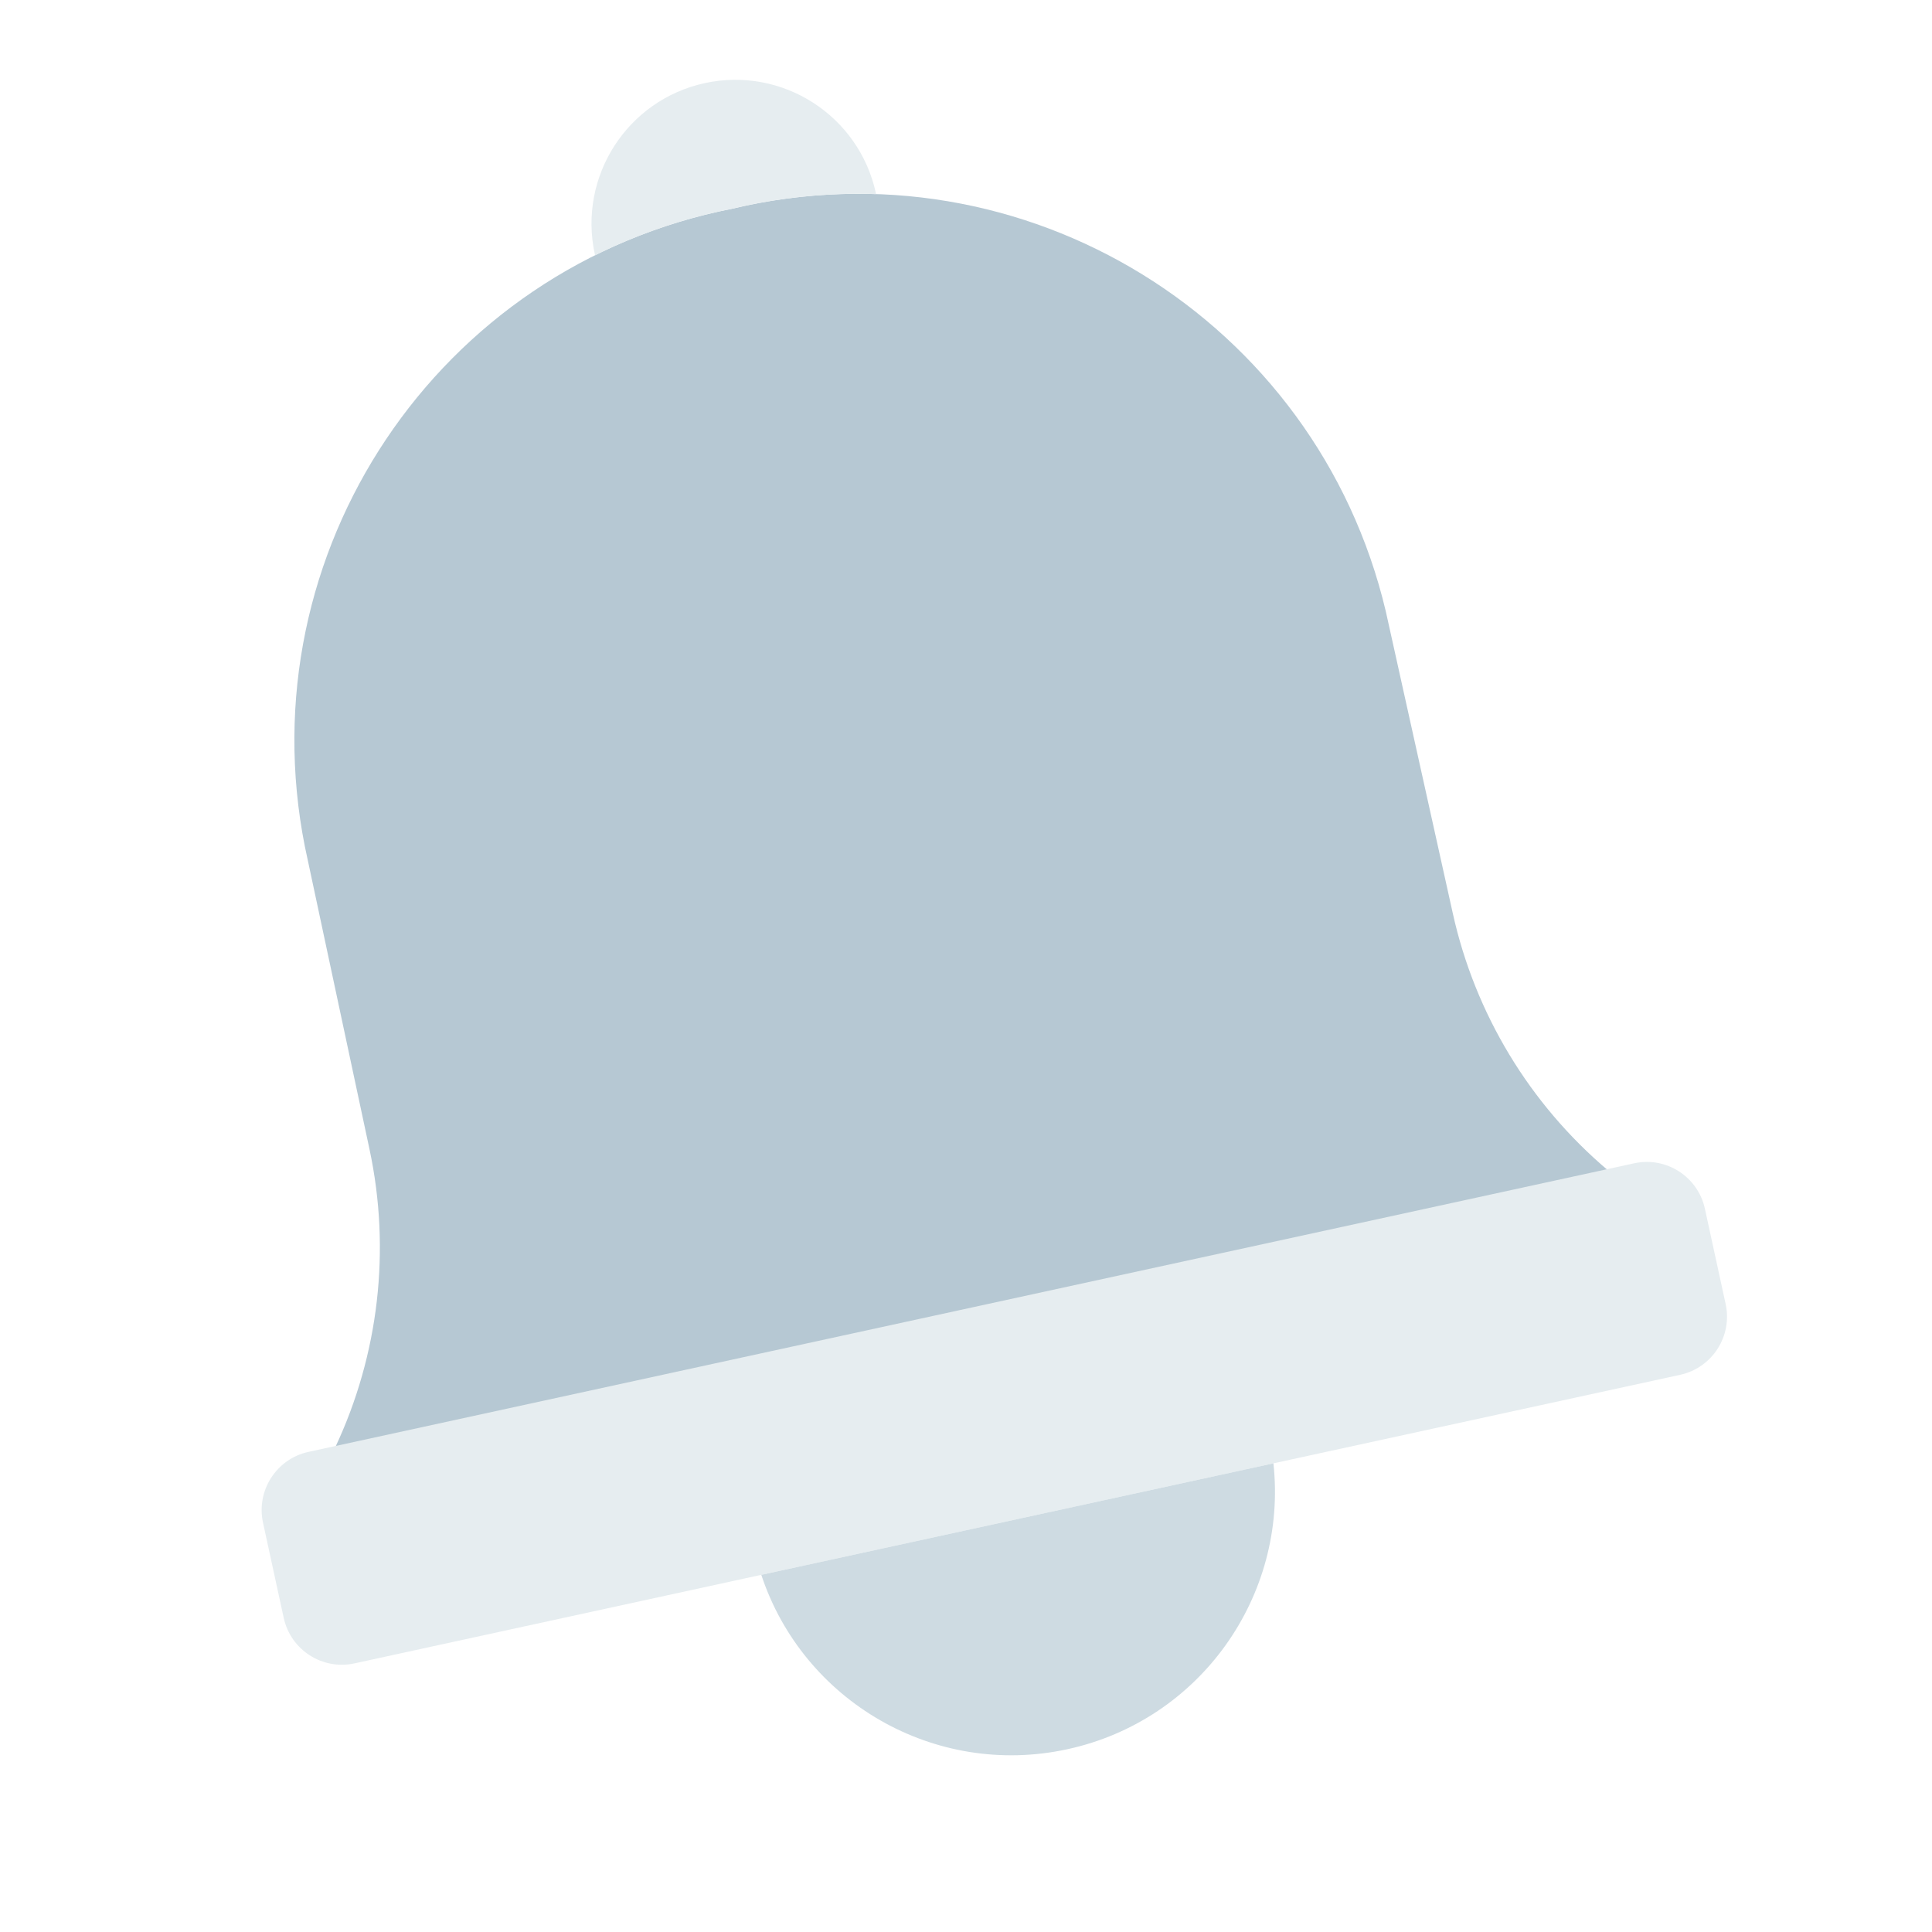
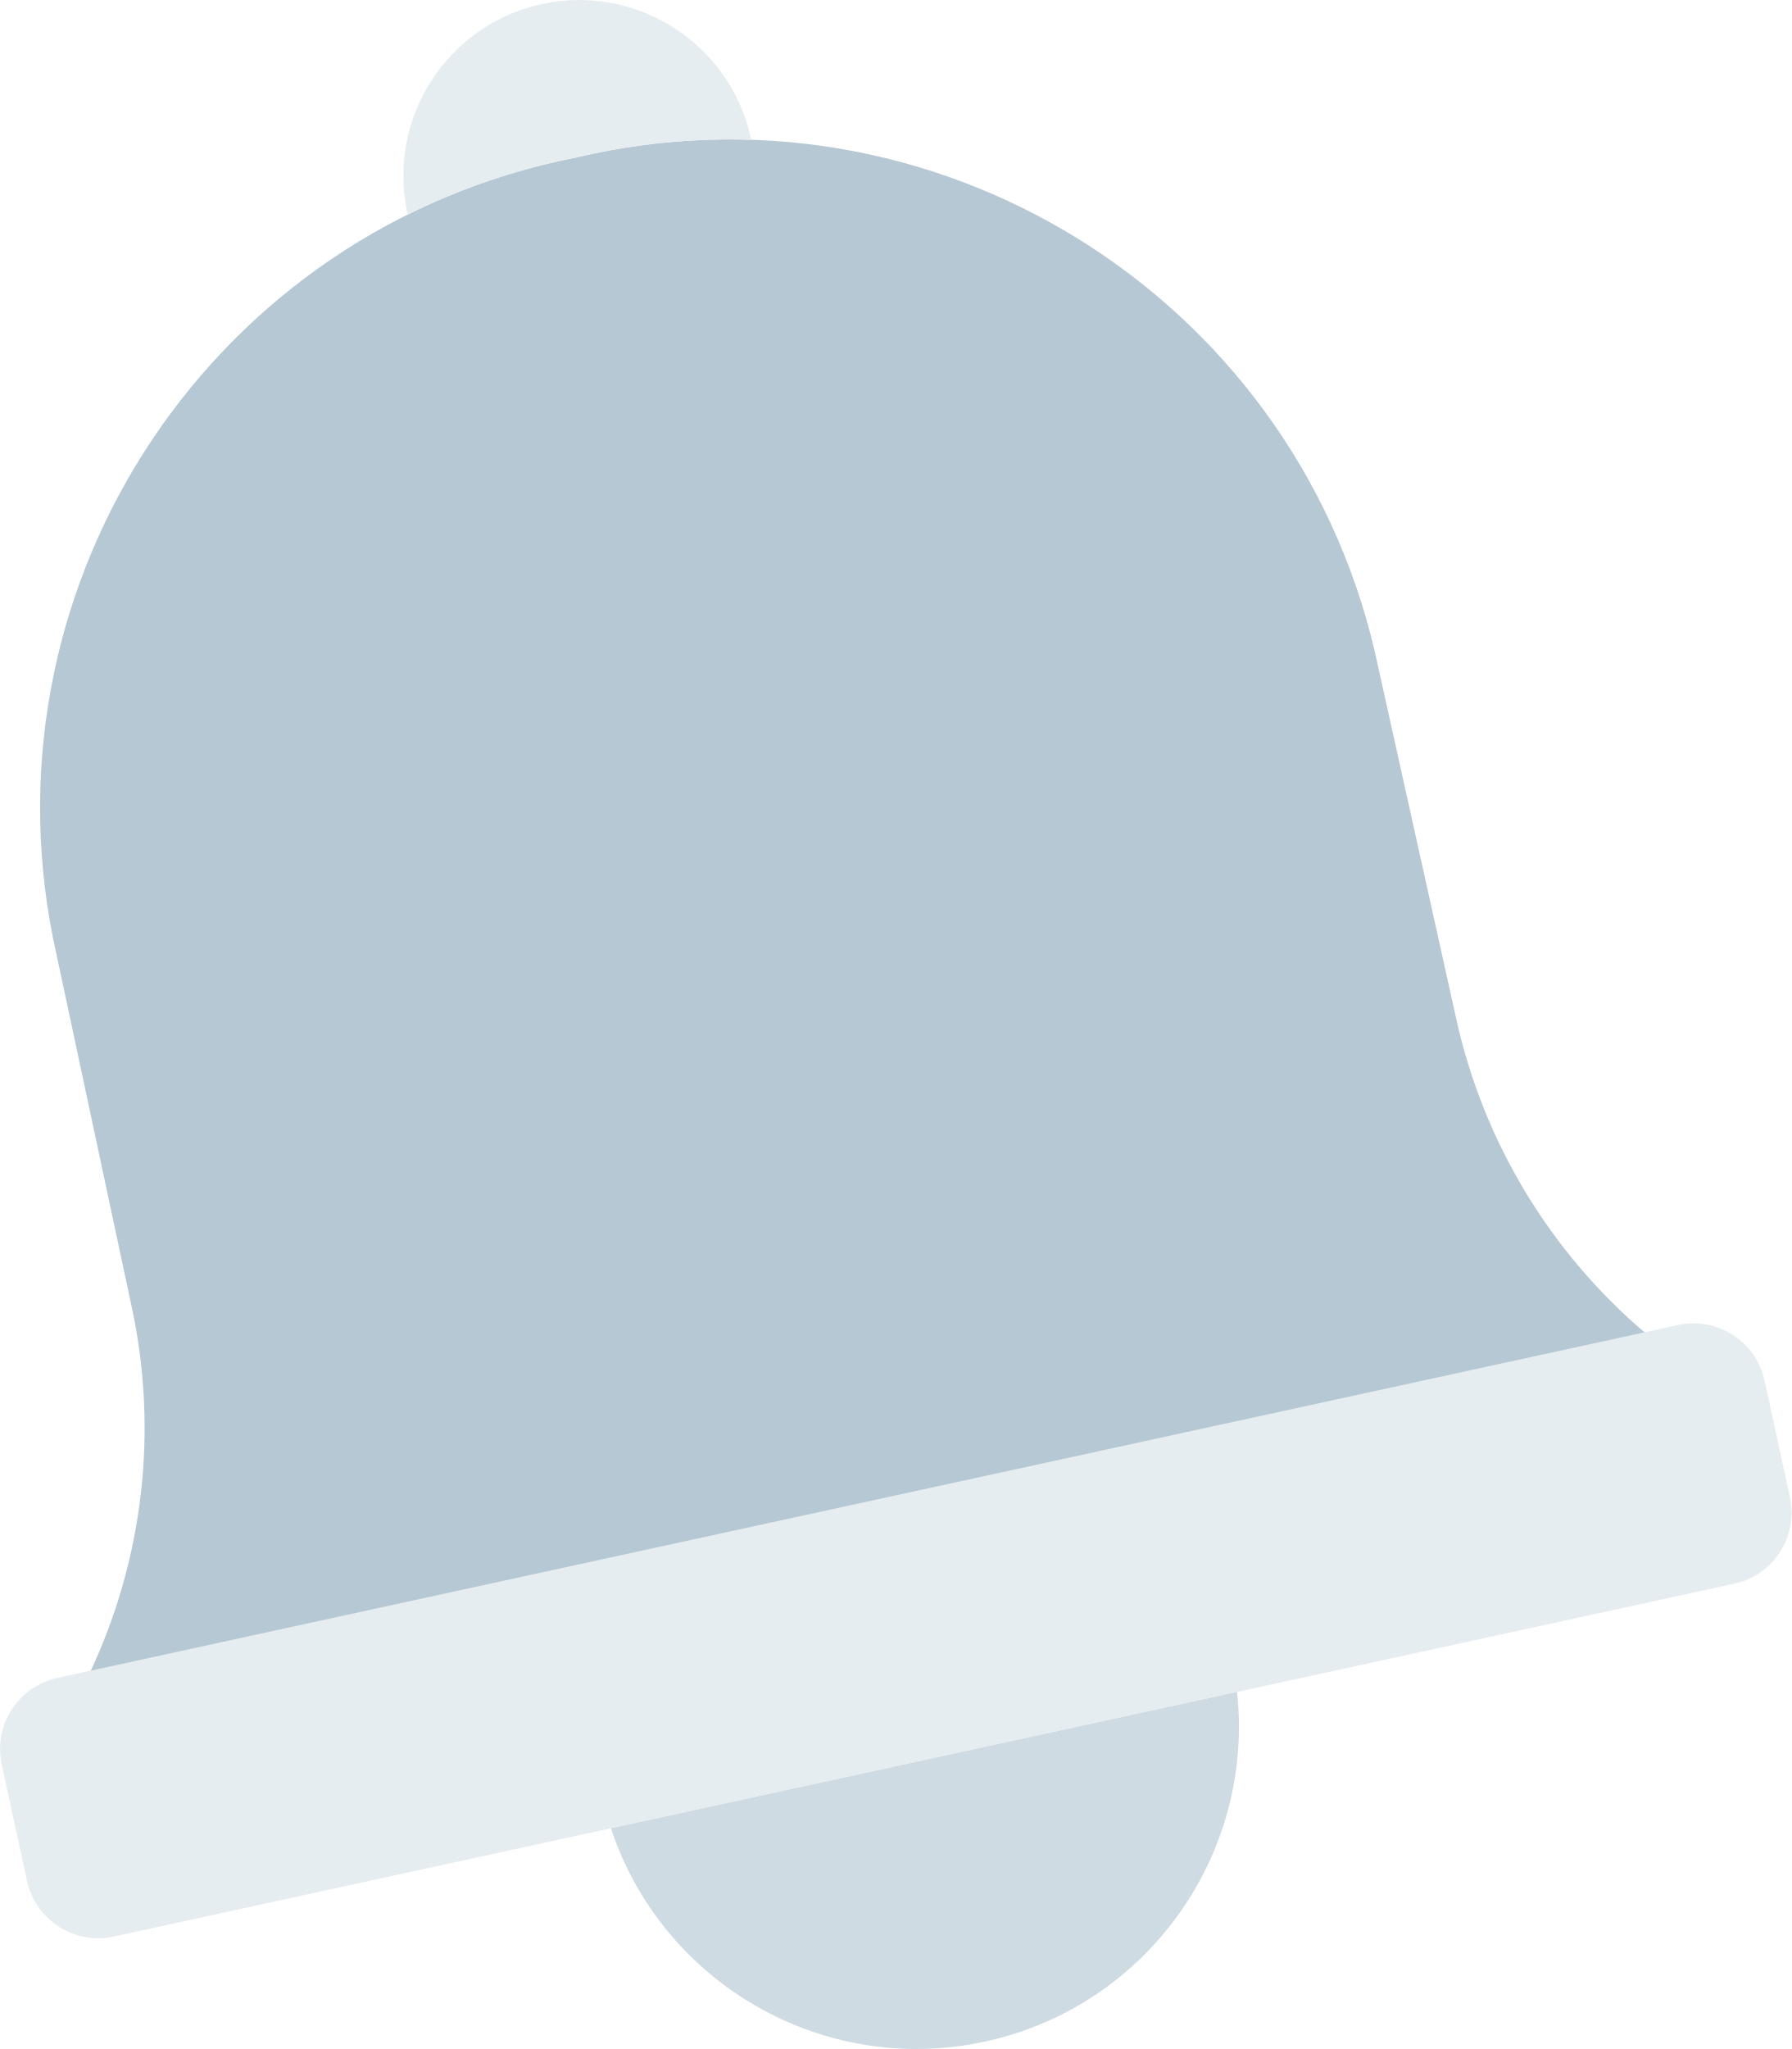
- <svg xmlns="http://www.w3.org/2000/svg" viewBox="55 55 200 200" version="1.1">
+ <svg xmlns="http://www.w3.org/2000/svg" version="1.1" viewBox="82.08 63.26 151.7 173.45">
  <g id="surface1">
    <path style="stroke:none;fill-rule:nonzero;fill:#b6c8d3;fill-opacity:1;" d="M 205.395 149.555 L 198.457 118.285 C 191.305 88.066 160.98 69.398 130.785 76.609 C 100.328 82.602 80.508 112.184 86.562 142.645 L 93.25 173.969 C 95.477 184.383 94.223 195.234 89.684 204.871 L 155.504 190.539 L 155.668 190.508 L 221.484 176.176 C 213.352 169.301 207.699 159.949 205.395 149.555" />
    <path style="stroke:none;fill-rule:nonzero;fill:#e6edf0;fill-opacity:1;" d="M 116.602 81.43 C 120.992 79.246 125.742 77.602 130.785 76.609 C 135.785 75.414 140.789 74.934 145.691 75.094 L 145.668 74.984 C 143.918 66.953 135.988 61.855 127.953 63.605 C 119.922 65.355 114.828 73.285 116.574 81.316 L 116.602 81.43" />
    <path style="stroke:none;fill-rule:nonzero;fill:#e6edf0;fill-opacity:1;" d="M 228.93 197.32 L 91.703 227.191 C 88.379 227.918 85.094 225.809 84.371 222.484 L 82.227 212.629 C 81.504 209.305 83.613 206.02 86.938 205.297 L 224.164 175.426 C 227.488 174.699 230.77 176.809 231.492 180.133 L 233.637 189.988 C 234.363 193.312 232.254 196.594 228.93 197.32" />
    <path style="stroke:none;fill-rule:nonzero;fill:#cedbe2;fill-opacity:1;" d="M 133.809 218.027 C 138.137 231.109 151.738 239.074 165.5 236.078 C 179.266 233.082 188.32 220.184 186.824 206.484 L 133.809 218.027" />
  </g>
</svg>
